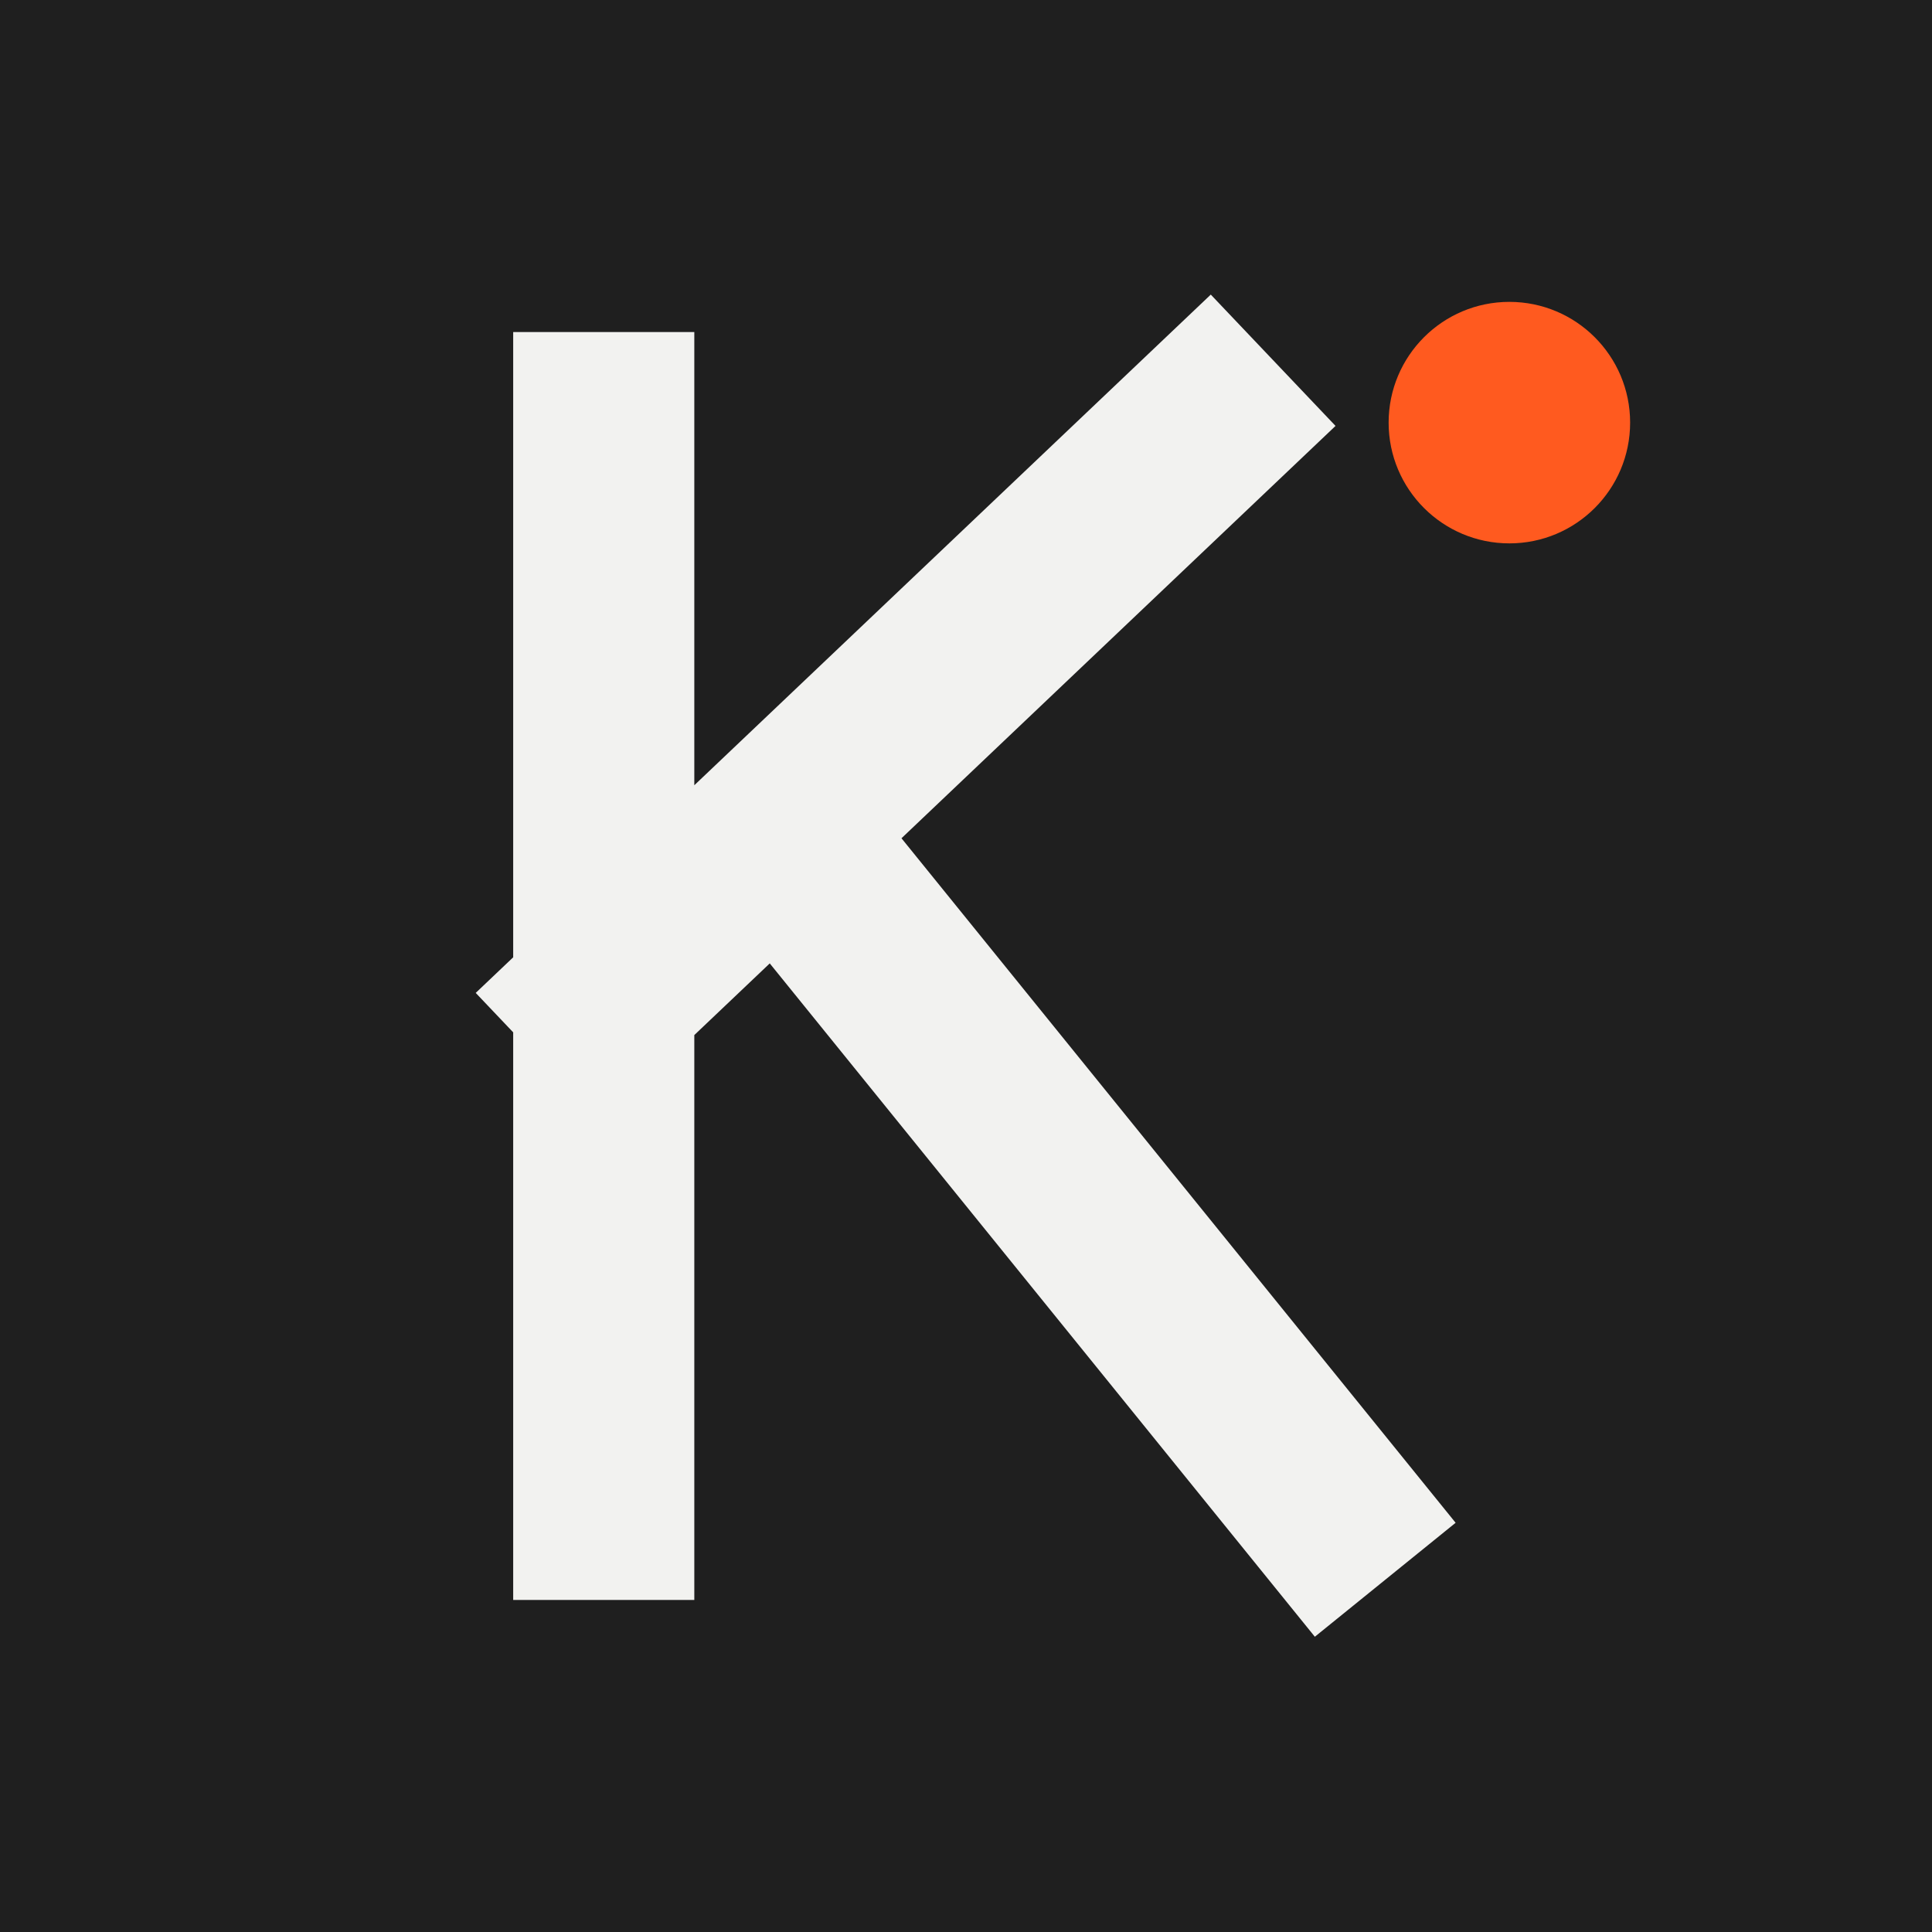
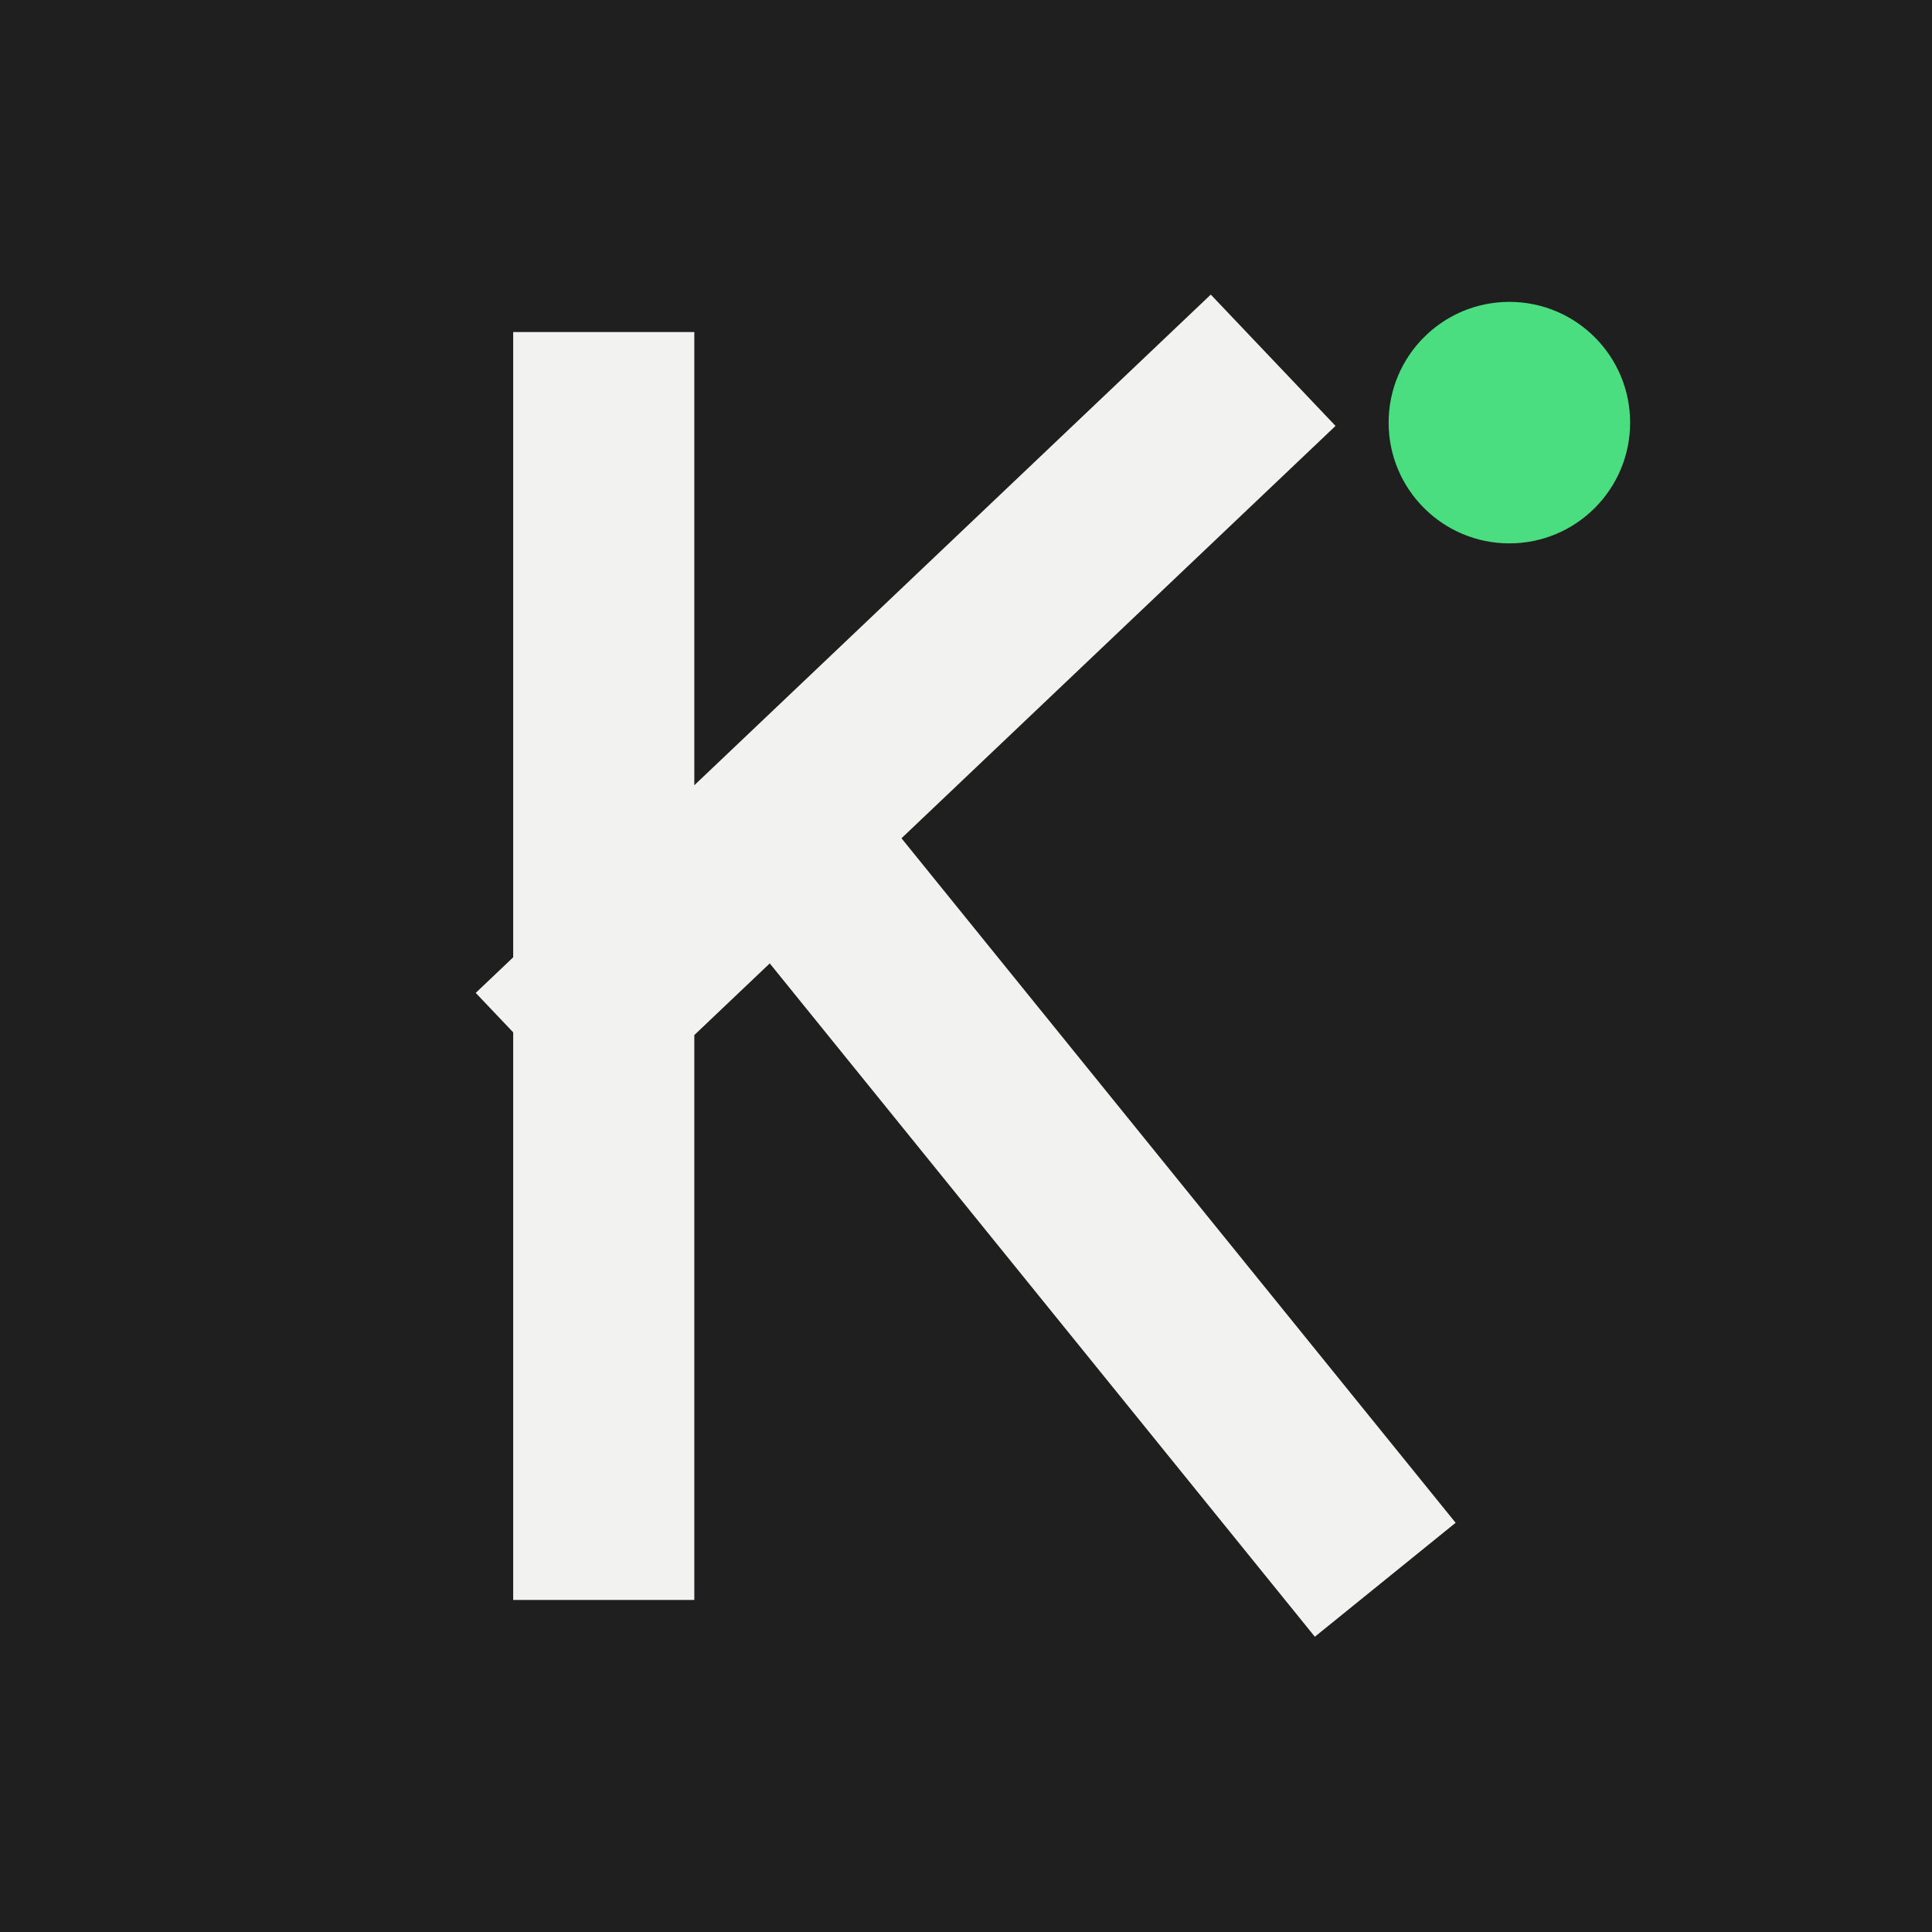
<svg xmlns="http://www.w3.org/2000/svg" viewBox="0 0 32 32">
  <rect width="32" height="32" fill="#1f1f1f" />
  <path d="M10 7v18M10 16.5 20 7M13.5 14.5 22 25" fill="none" stroke="#f2f2f0" stroke-width="3" stroke-linecap="square" />
-   <circle cx="25" cy="7" r="2" fill="#ff5a1f" />
+   <circle cx="25" cy="7" r="2" fill="#4ade80" />
</svg>
